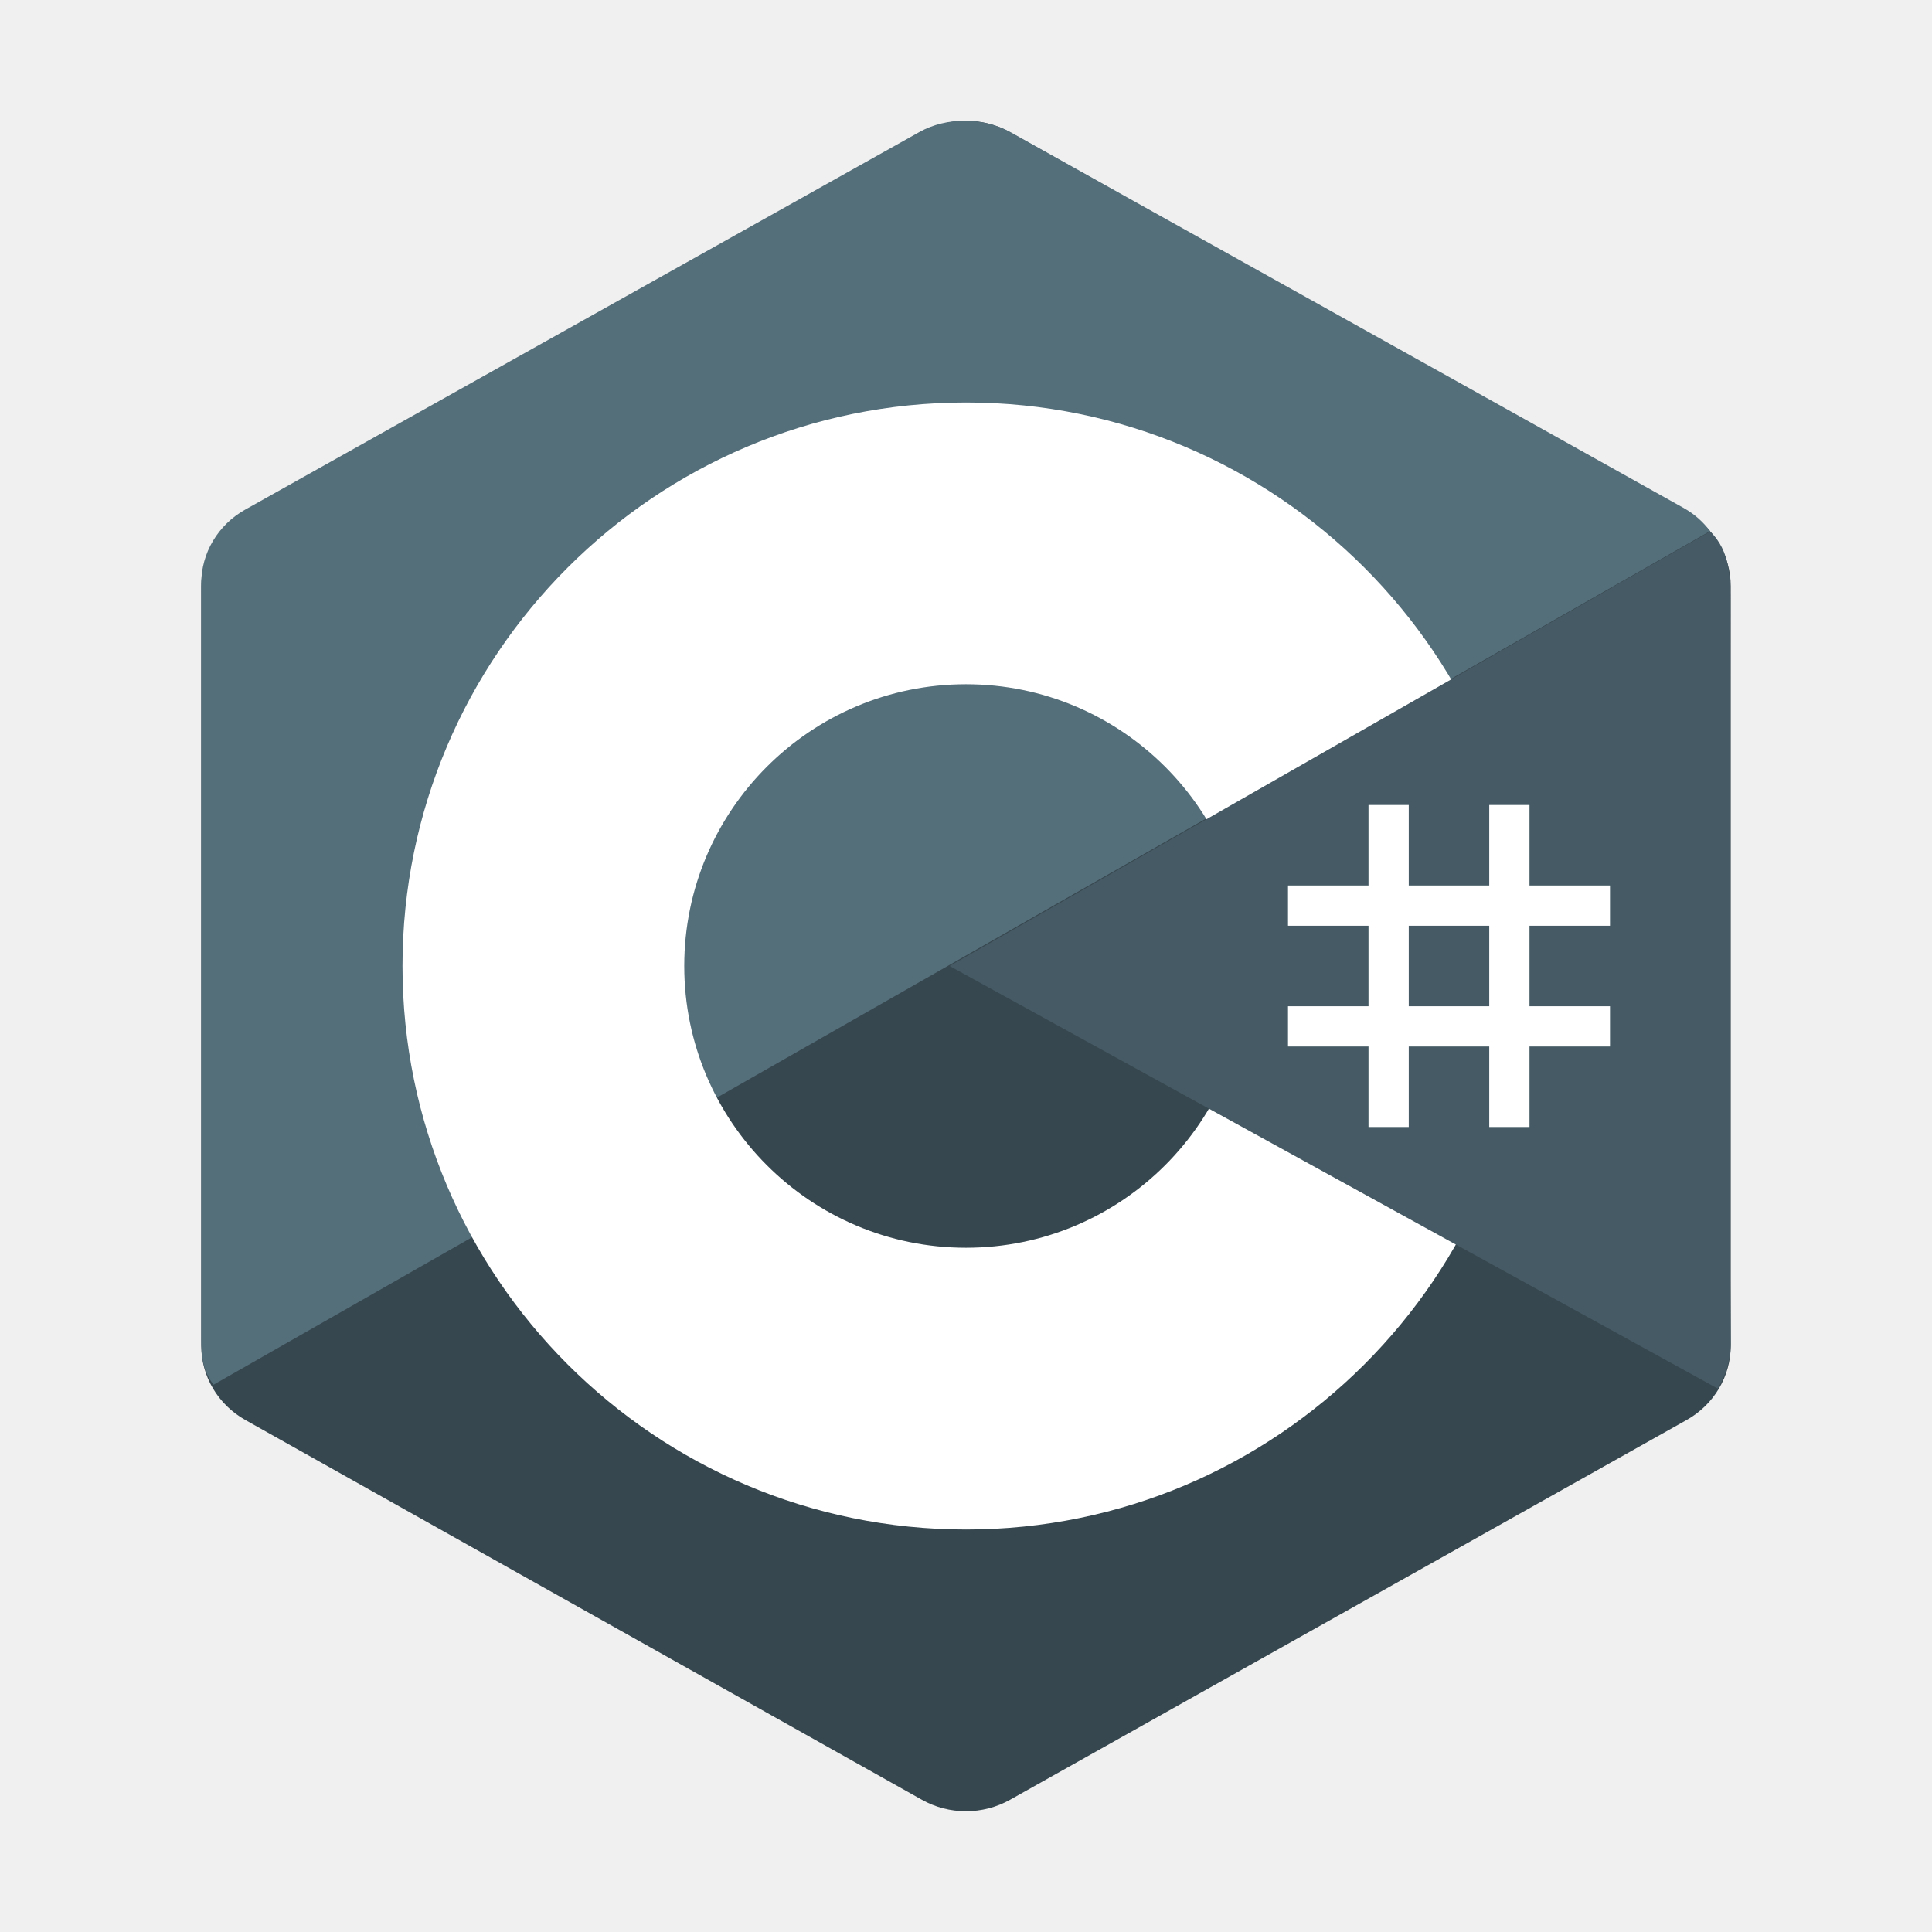
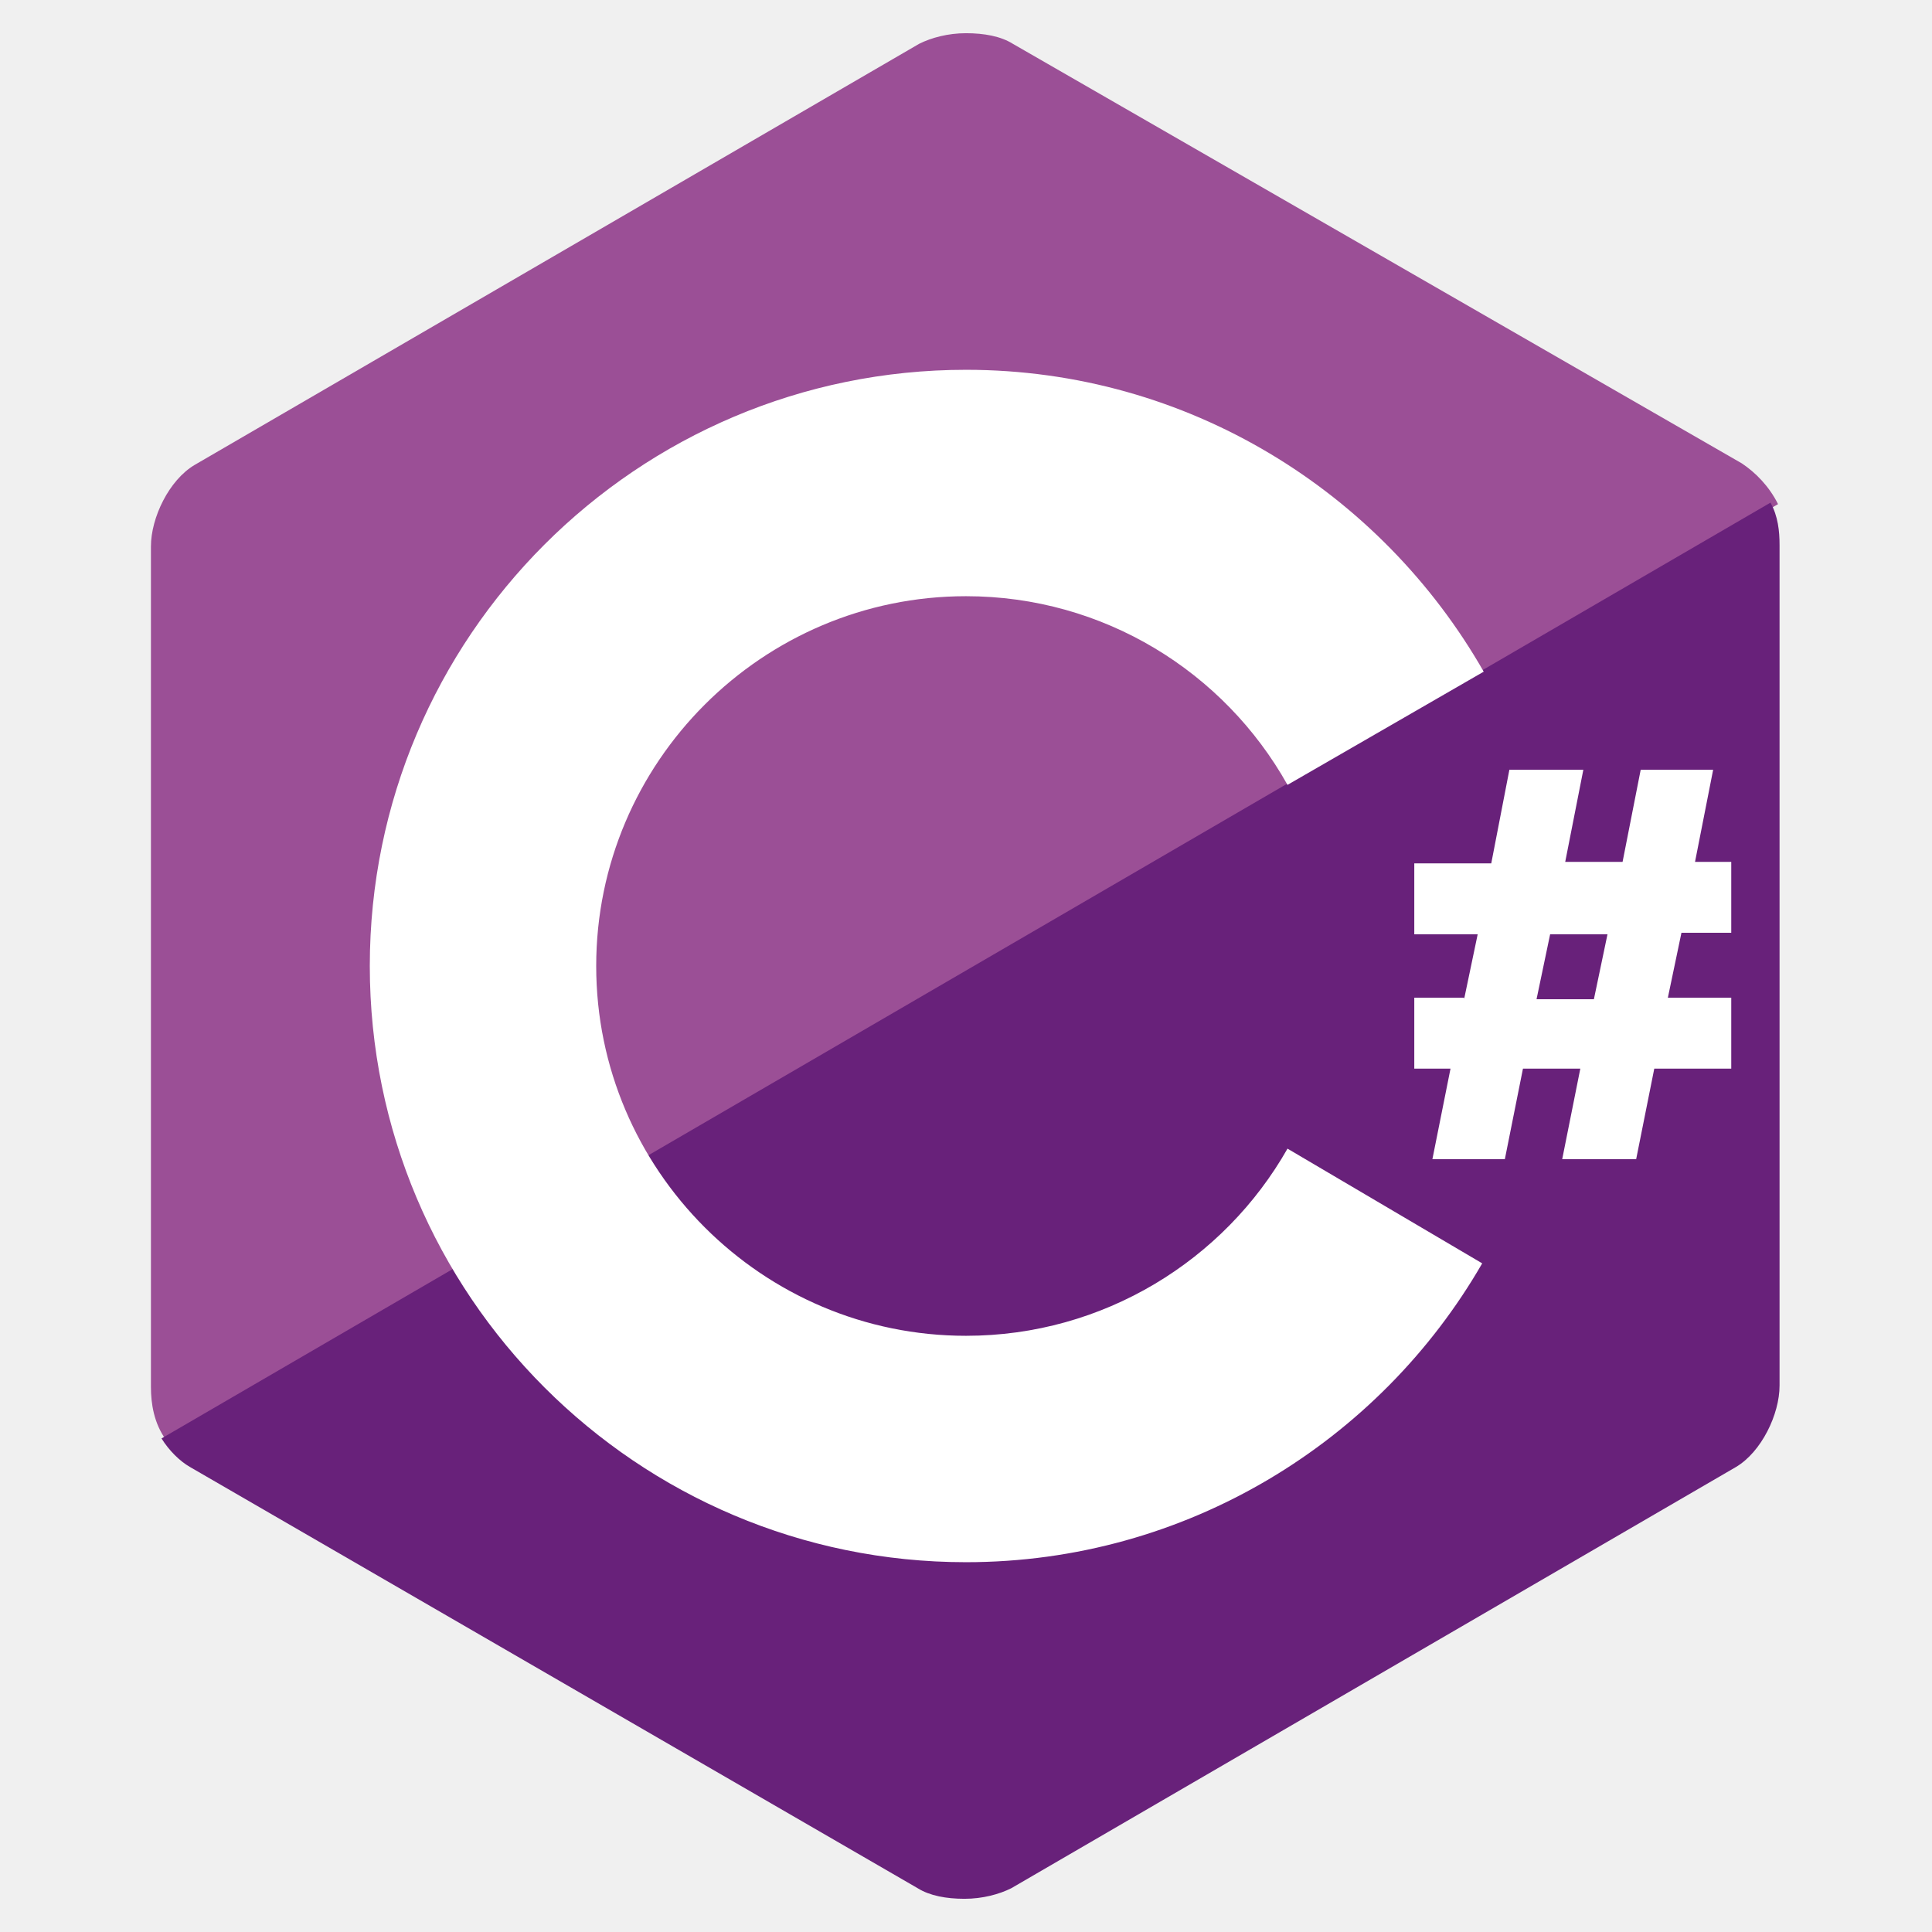
- <svg xmlns="http://www.w3.org/2000/svg" viewBox="0 0 48 48" width="48px" height="48px" clip-rule="evenodd">
-   <path fill="#37474f" fill-rule="evenodd" d="M22.903,3.286c0.679-0.381,1.515-0.381,2.193,0 c3.355,1.883,13.451,7.551,16.807,9.434C42.582,13.1,43,13.804,43,14.566c0,3.766,0,15.101,0,18.867 c0,0.762-0.418,1.466-1.097,1.847c-3.355,1.883-13.451,7.551-16.807,9.434c-0.679,0.381-1.515,0.381-2.193,0 c-3.355-1.883-13.451-7.551-16.807-9.434C5.418,34.899,5,34.196,5,33.434c0-3.766,0-15.101,0-18.867 c0-0.762,0.418-1.466,1.097-1.847C9.451,10.837,19.549,5.169,22.903,3.286z" clip-rule="evenodd" />
-   <path fill="#546e7a" fill-rule="evenodd" d="M5.304,34.404C5.038,34.048,5,33.71,5,33.255 c0-3.744,0-15.014,0-18.759c0-0.758,0.417-1.458,1.094-1.836c3.343-1.872,13.405-7.507,16.748-9.38 c0.677-0.379,1.594-0.371,2.271,0.008c3.343,1.872,13.371,7.459,16.714,9.331c0.27,0.152,0.476,0.335,0.66,0.576L5.304,34.404z" clip-rule="evenodd" />
-   <path fill="#fff" fill-rule="evenodd" d="M24,10c7.727,0,14,6.273,14,14s-6.273,14-14,14 s-14-6.273-14-14S16.273,10,24,10z M24,17c3.863,0,7,3.136,7,7c0,3.863-3.137,7-7,7s-7-3.137-7-7C17,20.136,20.136,17,24,17z" clip-rule="evenodd" />
-   <path fill="#455a64" fill-rule="evenodd" d="M42.485,13.205c0.516,0.483,0.506,1.211,0.506,1.784 c0,3.795-0.032,14.589,0.009,18.384c0.004,0.396-0.127,0.813-0.323,1.127L23.593,24L42.485,13.205z" clip-rule="evenodd" />
-   <path fill="#fff" fill-rule="evenodd" d="M34 20H35V28H34zM37 20H38V28H37z" clip-rule="evenodd" />
-   <path fill="#fff" fill-rule="evenodd" d="M32 25H40V26H32zM32 22H40V23H32z" clip-rule="evenodd" />
+ <svg xmlns="http://www.w3.org/2000/svg" viewBox="0 0 128 128">
+   <path fill="#9B4F96" d="M115.4 30.7L67.1 2.9c-.8-.5-1.9-.7-3.1-.7-1.2 0-2.3.3-3.1.7l-48 27.9c-1.7 1-2.9 3.5-2.9 5.4v55.7c0 1.1.2 2.4 1 3.5l106.8-62c-.6-1.2-1.5-2.1-2.4-2.7z" />
+   <path fill="#68217A" d="M10.7 95.3c.5.8 1.2 1.5 1.9 1.9l48.2 27.9c.8.5 1.9.7 3.1.7 1.2 0 2.3-.3 3.1-.7l48-27.9c1.7-1 2.9-3.5 2.9-5.4V36.1c0-.9-.1-1.9-.6-2.8l-106.6 62z" />
+   <path fill="#fff" d="M85.3 76.1C81.1 83.5 73.1 88.5 64 88.5c-13.5 0-24.5-11-24.5-24.5s11-24.5 24.5-24.5c9.1 0 17.1 5 21.3 12.5l13-7.5c-6.8-11.9-19.6-20-34.3-20-21.8 0-39.5 17.7-39.5 39.5s17.7 39.5 39.5 39.5c14.6 0 27.4-8 34.2-19.8l-12.9-7.6zM97 66.2l.9-4.3h-4.2v-4.7h5.1L100 51h4.9l-1.2 6.1h3.8l1.2-6.1h4.8l-1.2 6.1h2.4v4.7h-3.3l-.9 4.3h4.2v4.7h-5.1l-1.2 6h-4.9l1.2-6h-3.8l-1.2 6h-4.8l1.2-6h-2.4v-4.7H97zm4.8 0h3.8l.9-4.3h-3.8l-.9 4.3z" />
</svg>
